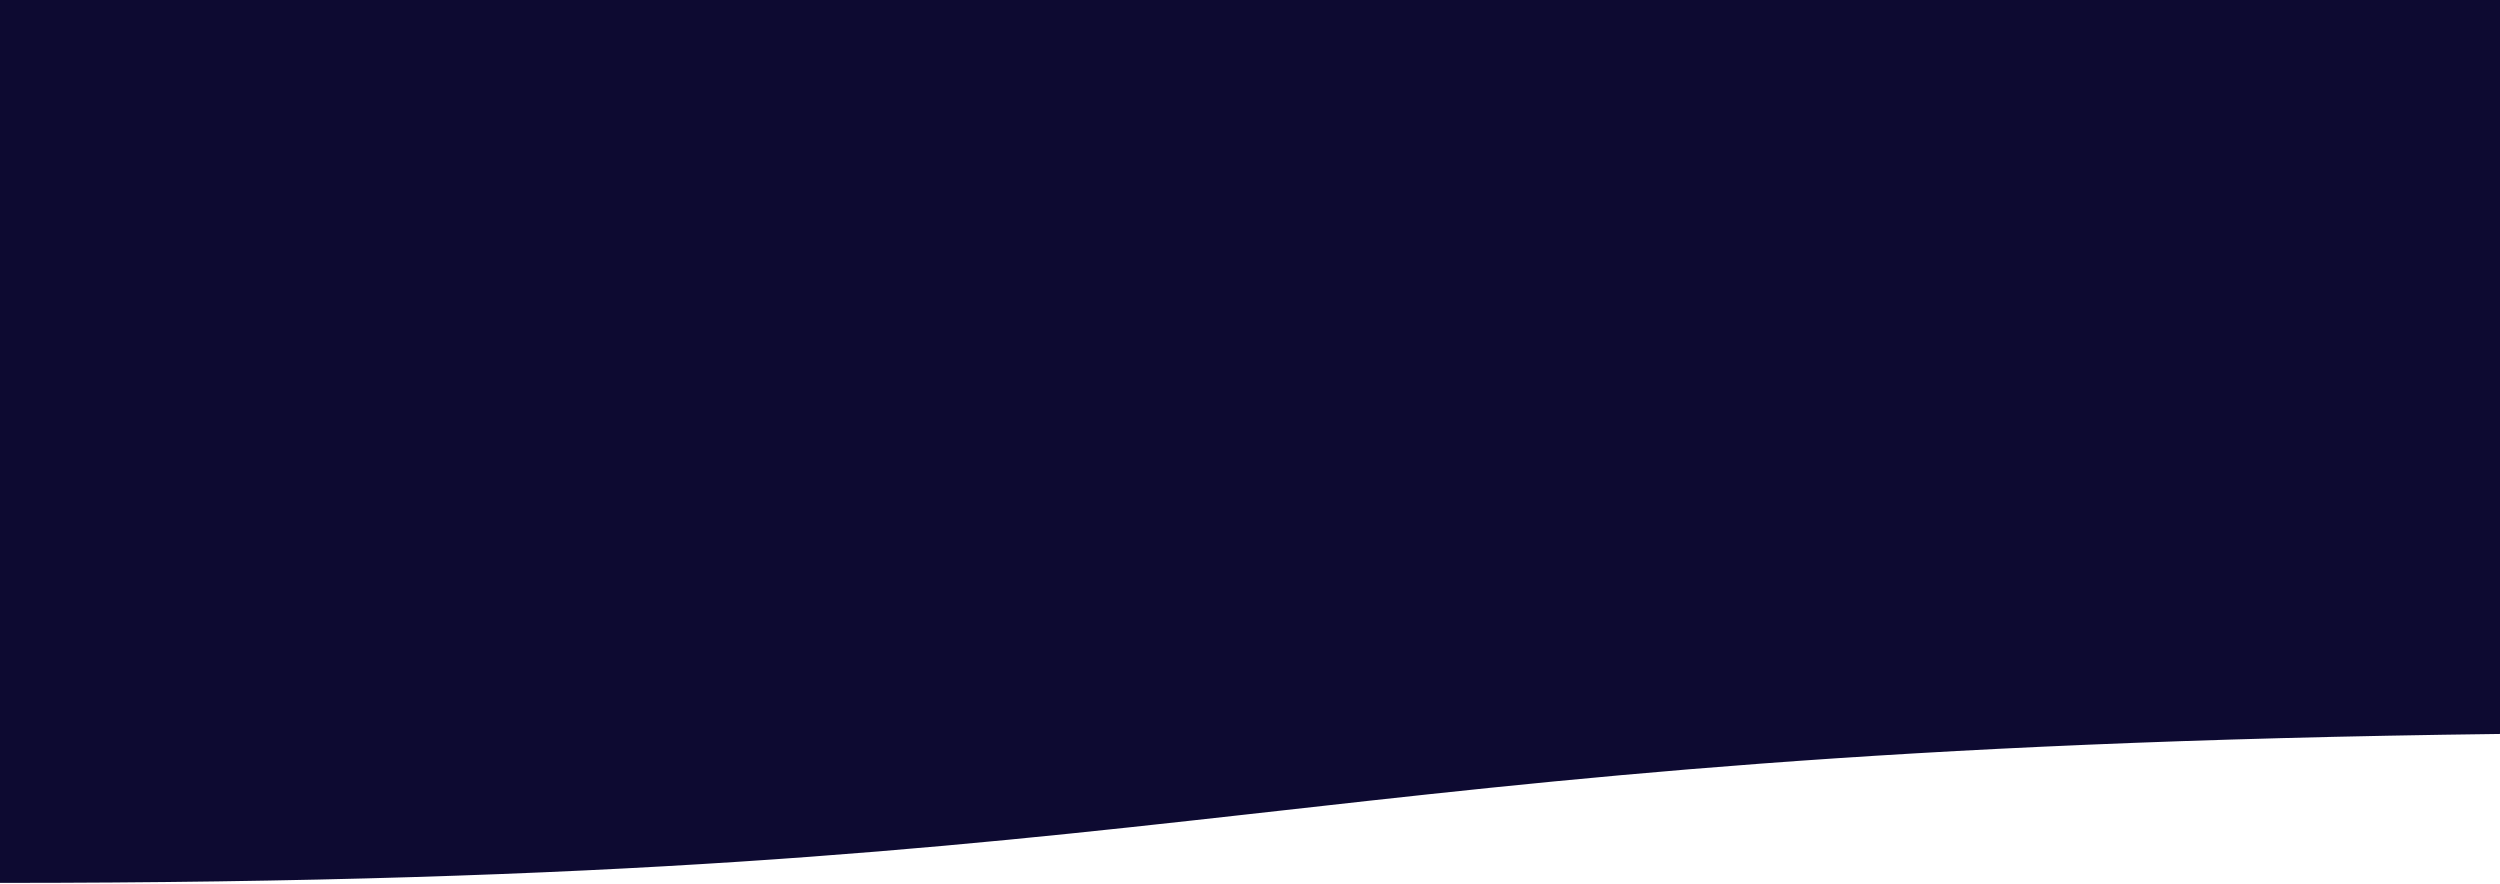
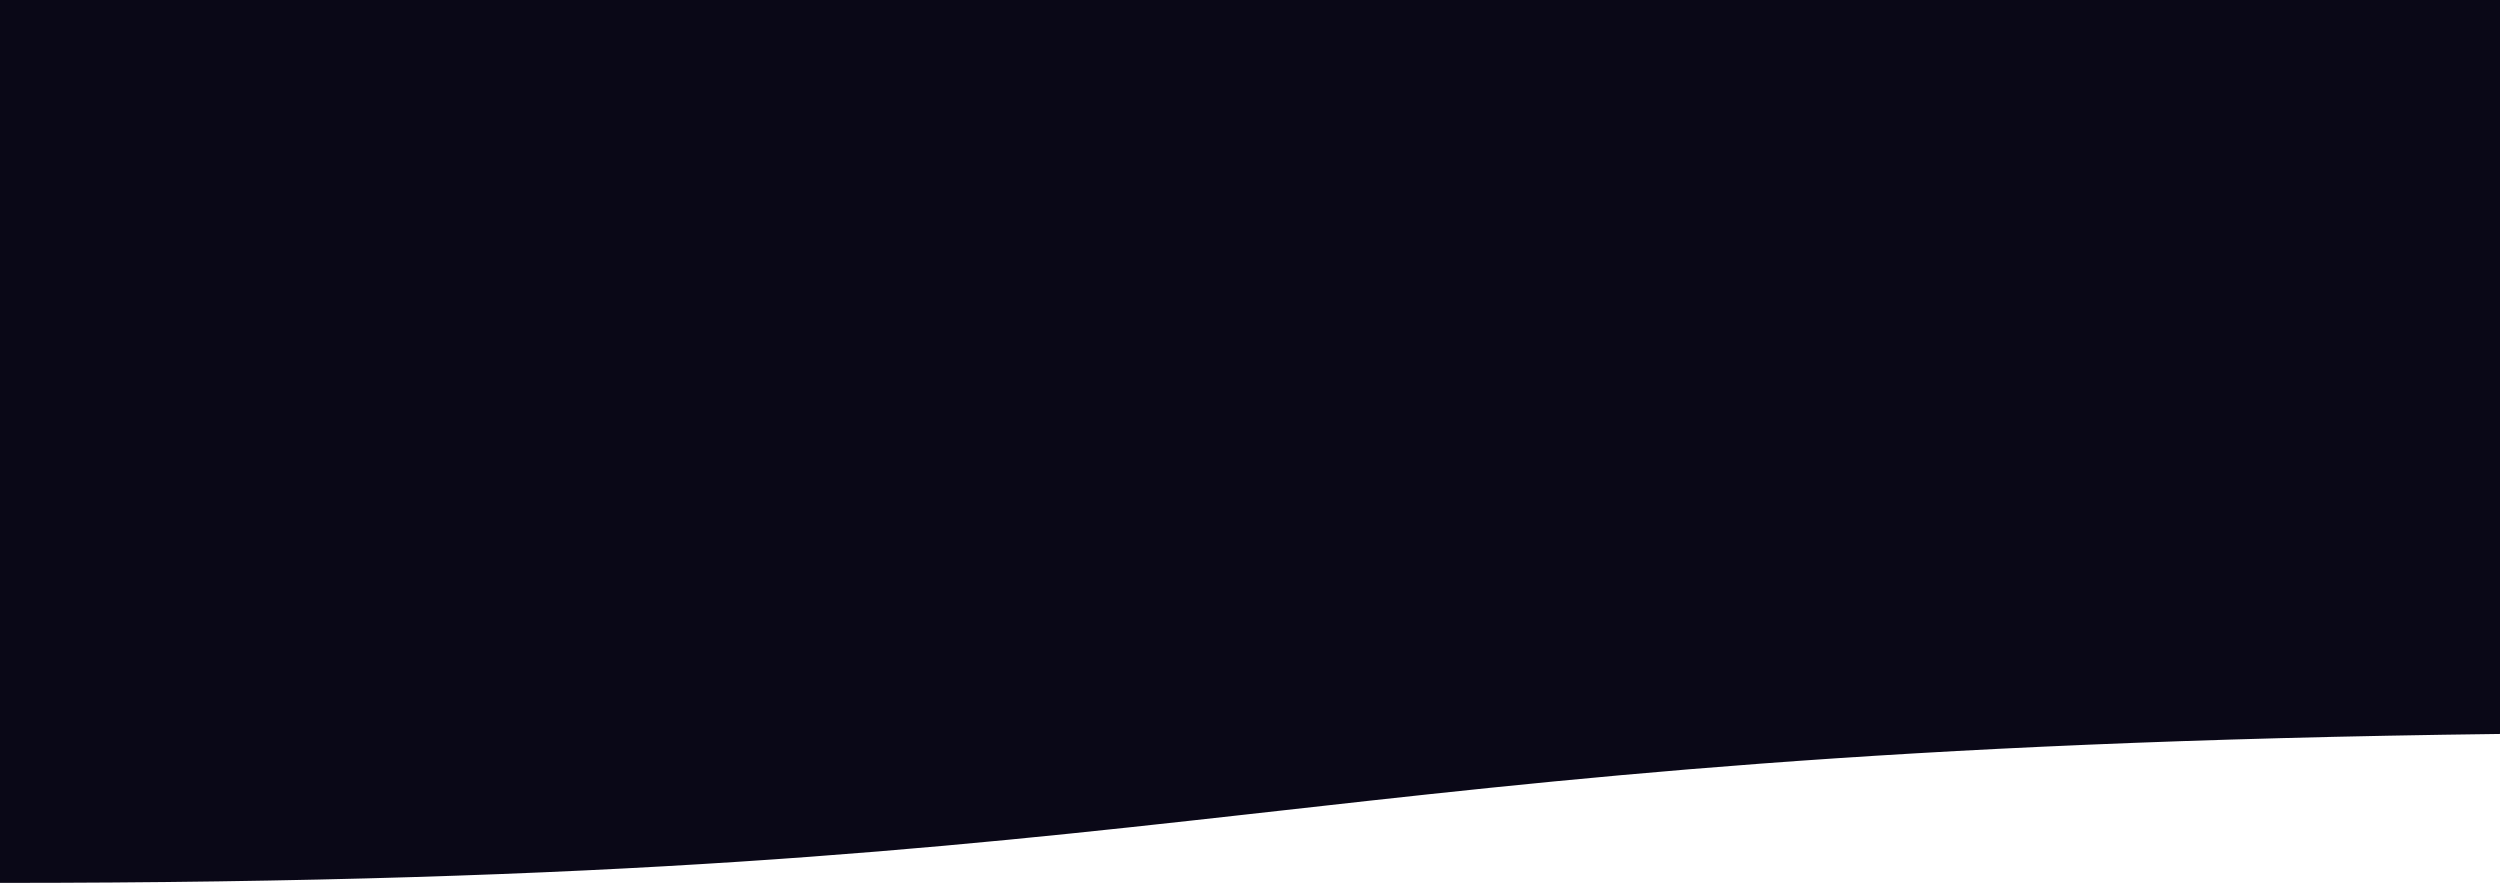
<svg xmlns="http://www.w3.org/2000/svg" width="1440px" height="509px" viewBox="0 0 1440 509" version="1.1">
  <g id="Page-1" stroke="none" stroke-width="1" fill="none" fill-rule="evenodd">
-     <g id="Contact" fill="#0D0A31">
+     <g id="Contact" fill="#0A0817">
      <path d="M-1.13686838e-12,-300 L1440,-300 C1916.085,175.978 1916.085,416.897 1440,422.758 C725.872,431.549 712.812,508.543 1.70530257e-13,508.543 C-475.208,508.543 -475.208,239.029 -1.13686838e-12,-300 Z" id="bg-contact-us" />
    </g>
  </g>
</svg>
